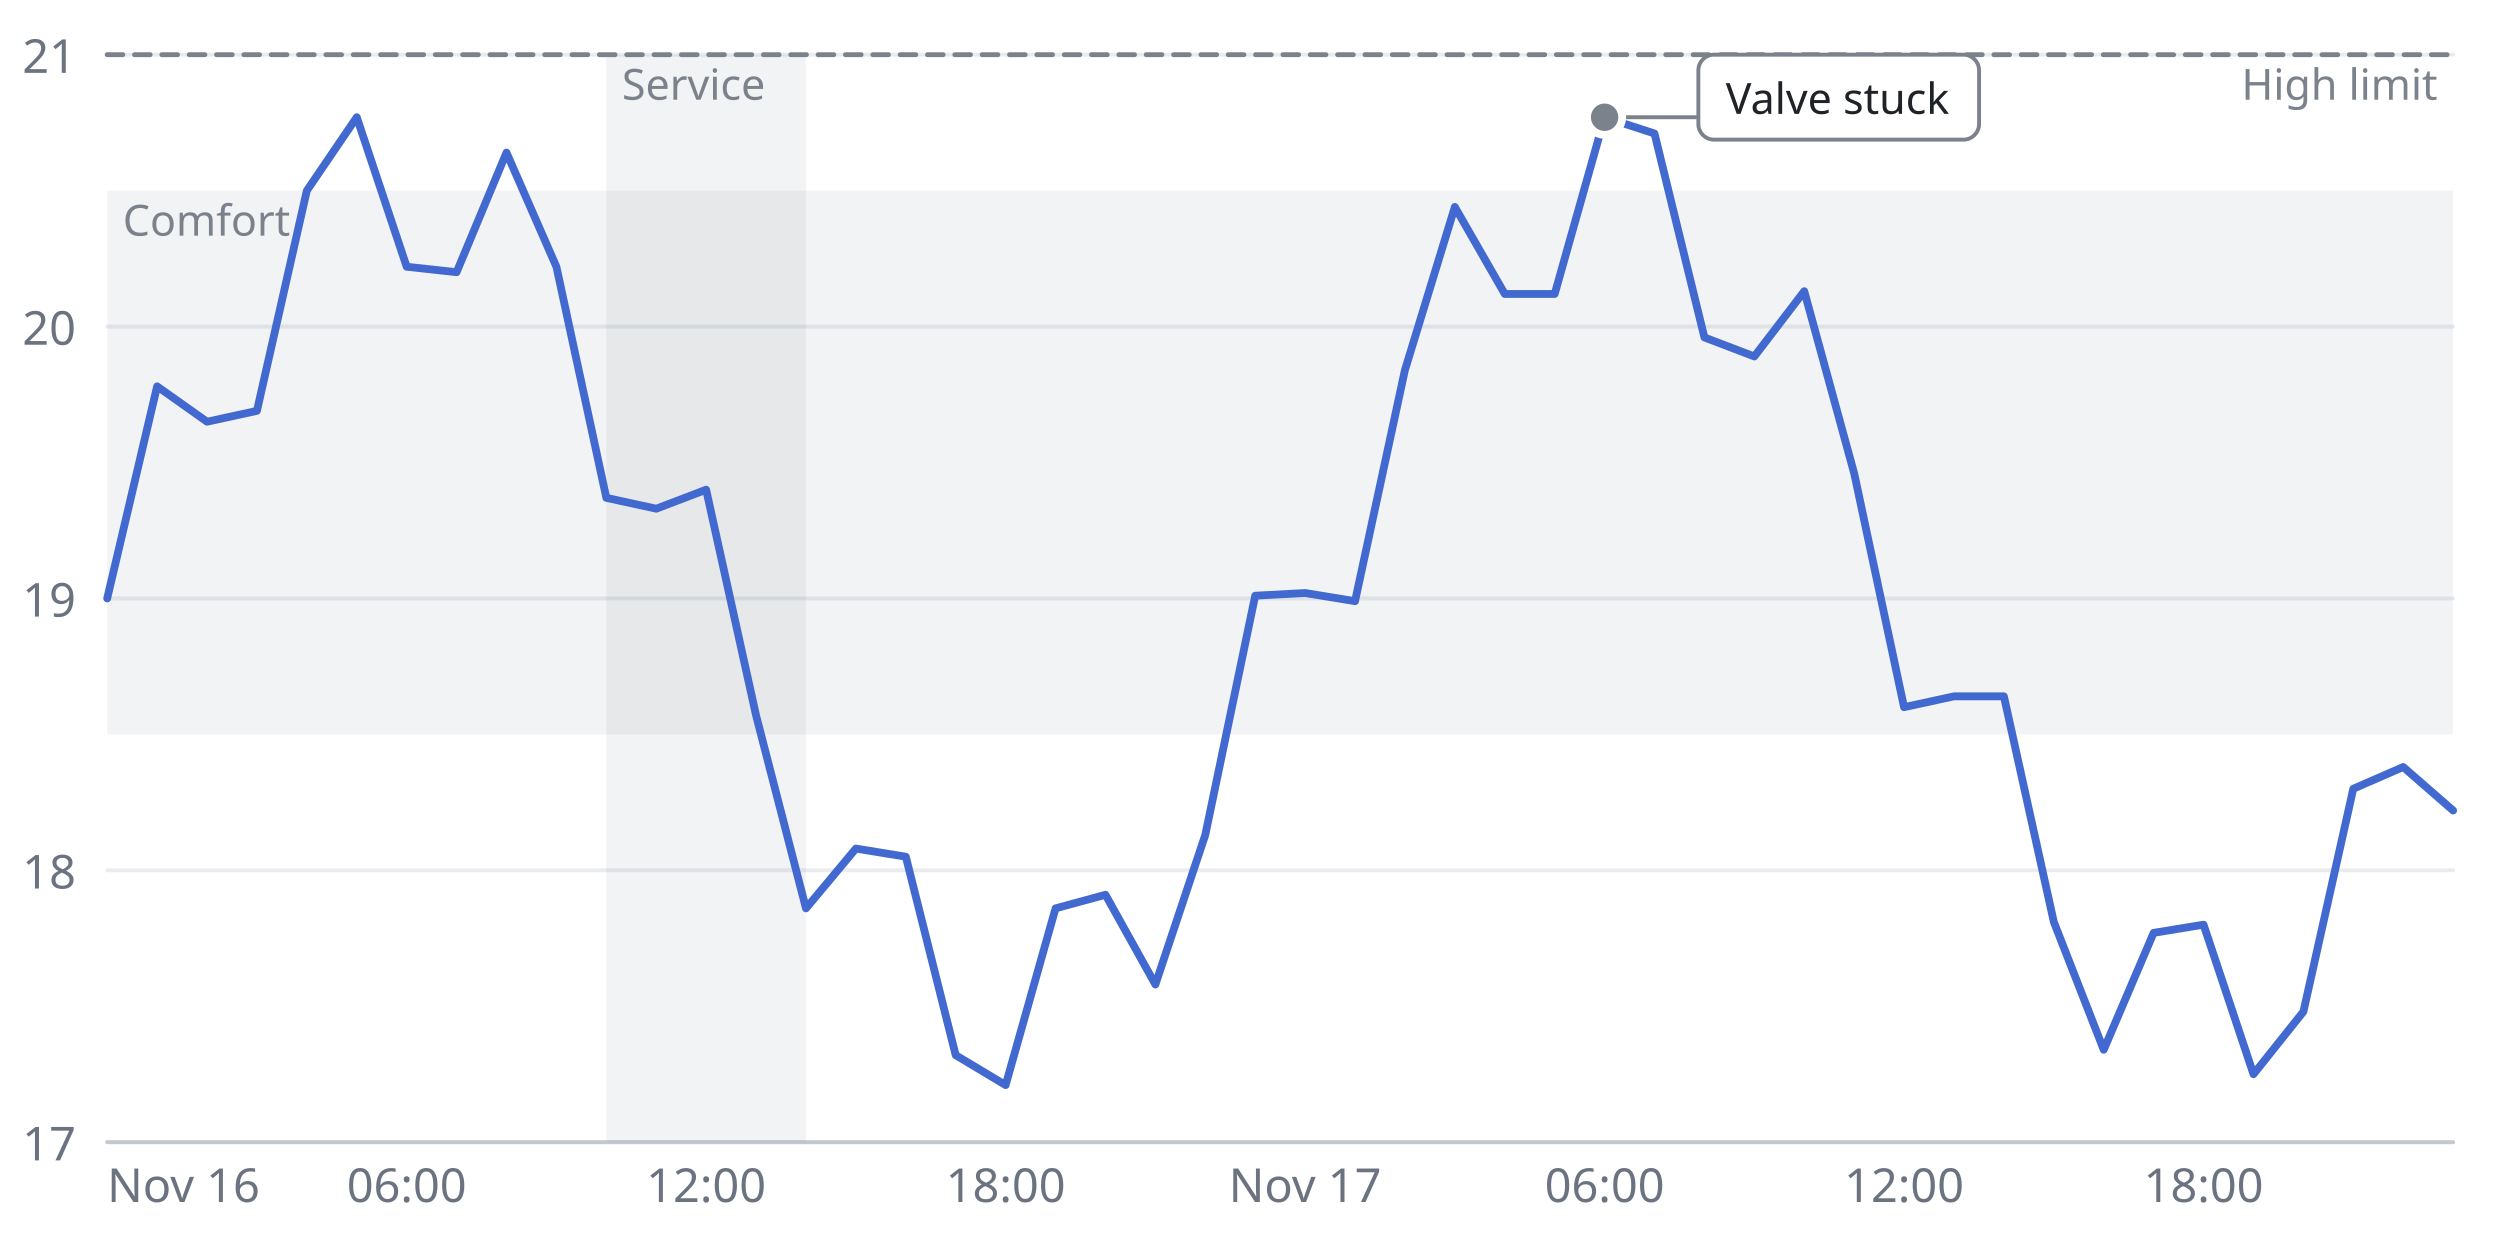
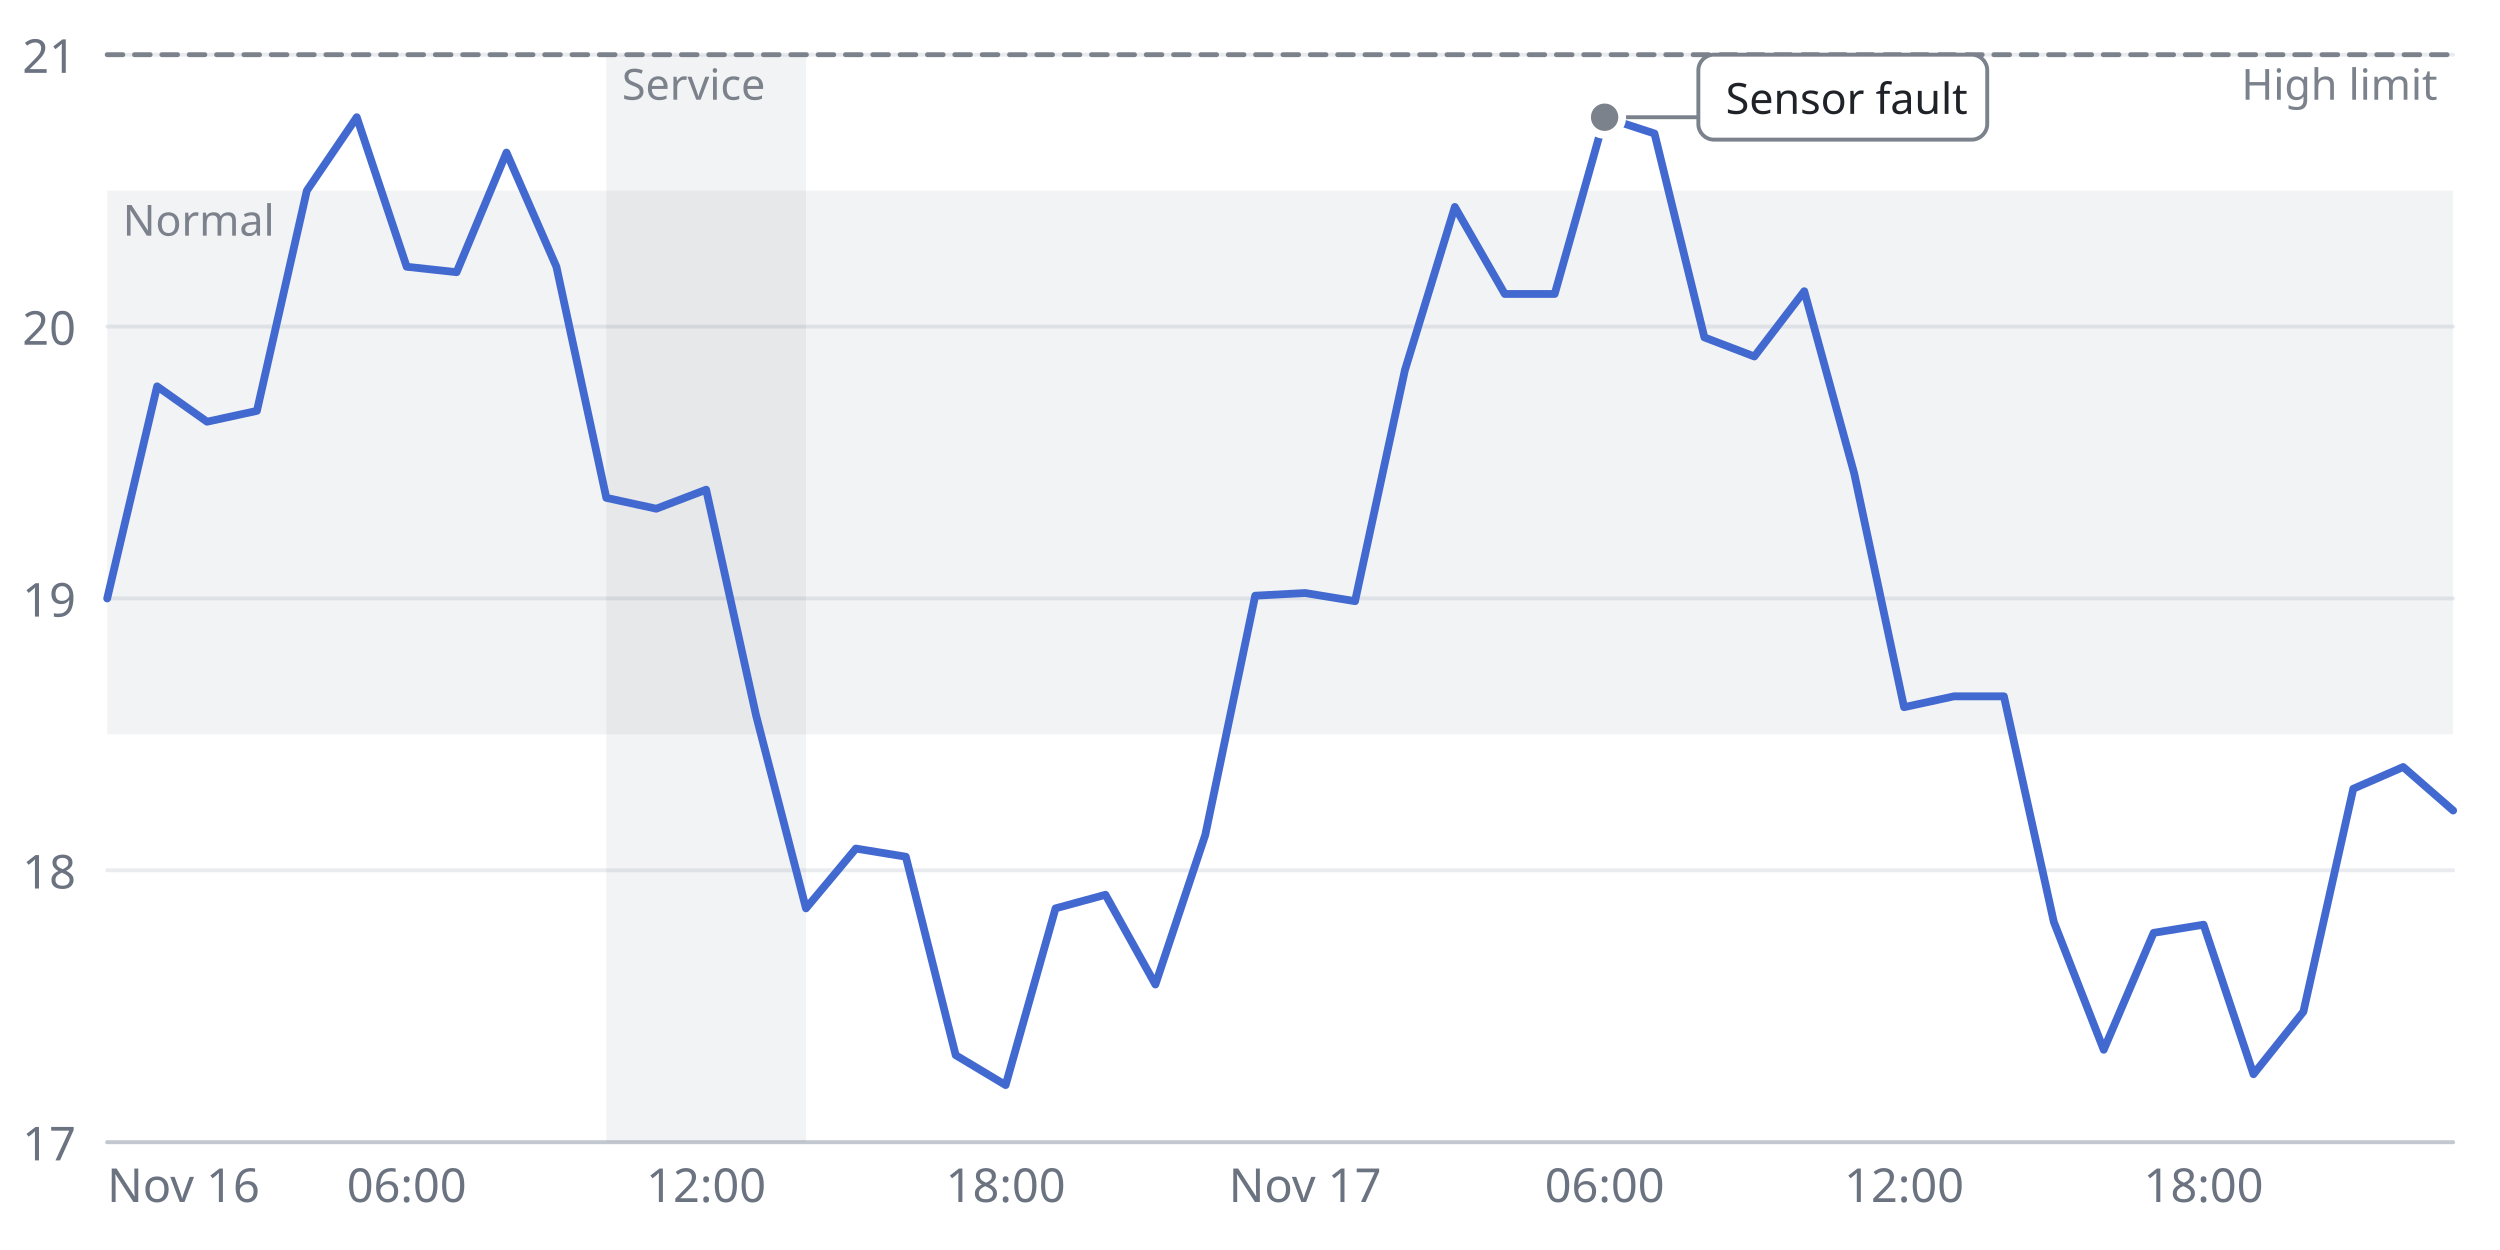
<svg xmlns="http://www.w3.org/2000/svg" width="640" height="320" viewBox="0 0 640 320" font-family="sans-serif" style="font-variant-numeric: tabular-nums" role="img">
  <rect width="100%" height="100%" fill="#ffffff" />
  <g class="rio-static">
    <g class="rio-grid">
      <path d="M27.44 292.4 L628 292.4" fill="none" stroke="#e9ebef" stroke-width="1" stroke-linejoin="round" stroke-linecap="round" />
      <path d="M27.44 222.8 L628 222.8" fill="none" stroke="#e9ebef" stroke-width="1" stroke-linejoin="round" stroke-linecap="round" />
      <path d="M27.44 153.2 L628 153.2" fill="none" stroke="#e9ebef" stroke-width="1" stroke-linejoin="round" stroke-linecap="round" />
      <path d="M27.44 83.6 L628 83.6" fill="none" stroke="#e9ebef" stroke-width="1" stroke-linejoin="round" stroke-linecap="round" />
      <path d="M27.44 14 L628 14" fill="none" stroke="#e9ebef" stroke-width="1" stroke-linejoin="round" stroke-linecap="round" />
    </g>
    <path class="rio-baseline" d="M27.44 292.4 L628 292.4" fill="none" stroke="#c3c8d0" stroke-width="1" stroke-linejoin="round" stroke-linecap="round" />
    <g class="rio-axis-y">
      <text x="19.44" y="292.4" text-anchor="end" dominant-baseline="central" font-size="12" fill="#6b7280">17</text>
      <text x="19.44" y="222.8" text-anchor="end" dominant-baseline="central" font-size="12" fill="#6b7280">18</text>
      <text x="19.44" y="153.2" text-anchor="end" dominant-baseline="central" font-size="12" fill="#6b7280">19</text>
      <text x="19.44" y="83.6" text-anchor="end" dominant-baseline="central" font-size="12" fill="#6b7280">20</text>
      <text x="19.44" y="14" text-anchor="end" dominant-baseline="central" font-size="12" fill="#6b7280">21</text>
    </g>
    <g class="rio-axis-x">
      <text x="27.44" y="298.4" text-anchor="start" dominant-baseline="hanging" font-size="12" fill="#6b7280">Nov 16</text>
      <text x="104.11" y="298.4" text-anchor="middle" dominant-baseline="hanging" font-size="12" fill="#6b7280">06:00</text>
      <text x="180.77" y="298.4" text-anchor="middle" dominant-baseline="hanging" font-size="12" fill="#6b7280">12:00</text>
      <text x="257.44" y="298.4" text-anchor="middle" dominant-baseline="hanging" font-size="12" fill="#6b7280">18:00</text>
      <text x="334.11" y="298.4" text-anchor="middle" dominant-baseline="hanging" font-size="12" fill="#6b7280">Nov 17</text>
      <text x="410.78" y="298.4" text-anchor="middle" dominant-baseline="hanging" font-size="12" fill="#6b7280">06:00</text>
      <text x="487.44" y="298.4" text-anchor="middle" dominant-baseline="hanging" font-size="12" fill="#6b7280">12:00</text>
      <text x="564.11" y="298.4" text-anchor="middle" dominant-baseline="hanging" font-size="12" fill="#6b7280">18:00</text>
    </g>
  </g>
  <g class="rio-series-layer">
    <clipPath id="rio-clip-0">
      <rect x="25.44" y="12" width="604.56" height="282.4" />
    </clipPath>
    <g class="rio-plot" clip-path="url(#rio-clip-0)">
      <g class="rio-annotation rio-annotation-band">
        <rect class="rio-annotation-band" x="27.44" y="48.8" width="600.56" height="139.2" fill="#7c828c" fill-opacity="0.1" />
-         <text class="rio-annotation-label" x="31.44" y="51.8" text-anchor="start" dominant-baseline="hanging" font-size="11" fill="#7c828c">Comfort</text>
+         <text class="rio-annotation-label" x="31.44" y="51.8" text-anchor="start" dominant-baseline="hanging" font-size="11" fill="#7c828c">Normal</text>
      </g>
      <g class="rio-annotation rio-annotation-band">
        <rect class="rio-annotation-band" x="155.22" y="14" width="51.11" height="278.4" fill="#7c828c" fill-opacity="0.1" />
        <text class="rio-annotation-label" x="159.22" y="17" text-anchor="start" dominant-baseline="hanging" font-size="11" fill="#7c828c">Service</text>
      </g>
      <g class="rio-series rio-series-line">
        <path class="rio-line" d="M27.44 153.2 L40.22 98.91 L53 107.96 L65.77 105.18 L78.55 48.8 L91.33 30.01 L104.11 68.29 L116.89 69.68 L129.66 39.06 L142.44 68.29 L155.22 127.45 L168 130.23 L180.77 125.36 L193.55 183.13 L206.33 232.54 L219.11 217.23 L231.89 219.32 L244.66 270.13 L257.44 277.78 L270.22 232.54 L283 229.06 L295.78 252.03 L308.55 213.75 L321.33 152.5 L334.11 151.81 L346.89 153.9 L359.66 94.74 L372.44 52.98 L385.22 75.25 L398 75.25 L410.78 30.01 L423.55 34.18 L436.33 86.38 L449.11 91.26 L461.89 74.55 L474.67 121.18 L487.44 181.04 L500.22 178.26 L513 178.26 L525.78 236.02 L538.55 268.74 L551.33 238.81 L564.11 236.72 L576.89 275 L589.67 258.99 L602.44 201.92 L615.22 196.35 L628 207.49" fill="none" stroke="#4269d0" stroke-width="2" stroke-linejoin="round" stroke-linecap="round" />
      </g>
      <g class="rio-annotation rio-annotation-line">
        <path class="rio-annotation-line" d="M27.44 14 L628 14" fill="none" stroke="#7c828c" stroke-width="1.25" stroke-linejoin="round" stroke-linecap="round" stroke-dasharray="4 3" />
        <text class="rio-annotation-label" x="624" y="17" text-anchor="end" dominant-baseline="hanging" font-size="11" fill="#7c828c">High limit</text>
      </g>
      <g class="rio-annotation rio-annotation-callout">
        <path class="rio-callout-connector" d="M410.78 30.01 L434.78 30.01" fill="none" stroke="#7c828c" stroke-width="1" stroke-linejoin="round" stroke-linecap="round" />
-         <rect class="rio-callout-box" x="434.78" y="14" width="71.86" height="21.75" rx="4" fill="#ffffff" stroke="#7c828c" stroke-width="1" stroke-linejoin="round" stroke-linecap="round" />
-         <text class="rio-callout-label" x="441.78" y="24.88" text-anchor="start" dominant-baseline="central" font-size="11" fill="#1f2328">Valve stuck</text>
+         <rect class="rio-callout-box" x="434.78" y="14" width="73.95" height="21.75" rx="4" fill="#ffffff" stroke="#7c828c" stroke-width="1" stroke-linejoin="round" stroke-linecap="round" />
+         <text class="rio-callout-label" x="441.78" y="24.88" text-anchor="start" dominant-baseline="central" font-size="11" fill="#1f2328">Sensor fault</text>
        <path class="rio-annotation-marker" d="M410.78 25.51 L410.78 25.51 A4.5 4.5 0 1 1 410.78 34.51 A4.5 4.5 0 1 1 410.78 25.51 Z" fill="#7c828c" stroke="#ffffff" stroke-width="2" stroke-linejoin="round" stroke-linecap="round" />
      </g>
    </g>
    <g class="rio-labels" />
  </g>
  <g class="rio-overlay" />
</svg>
